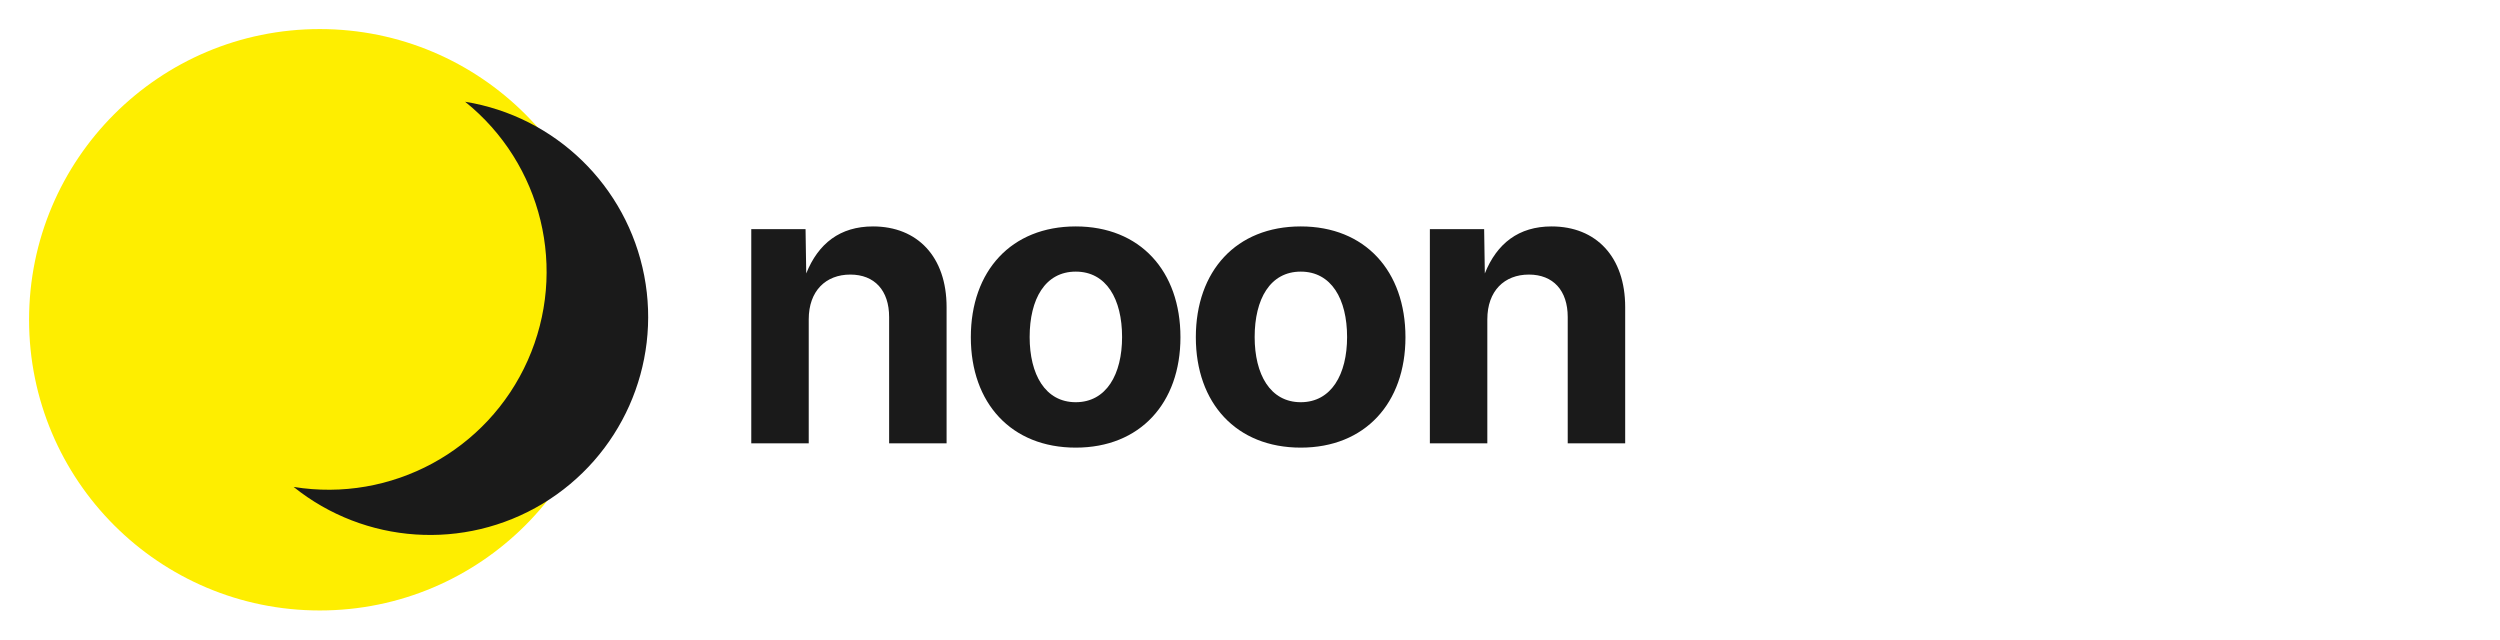
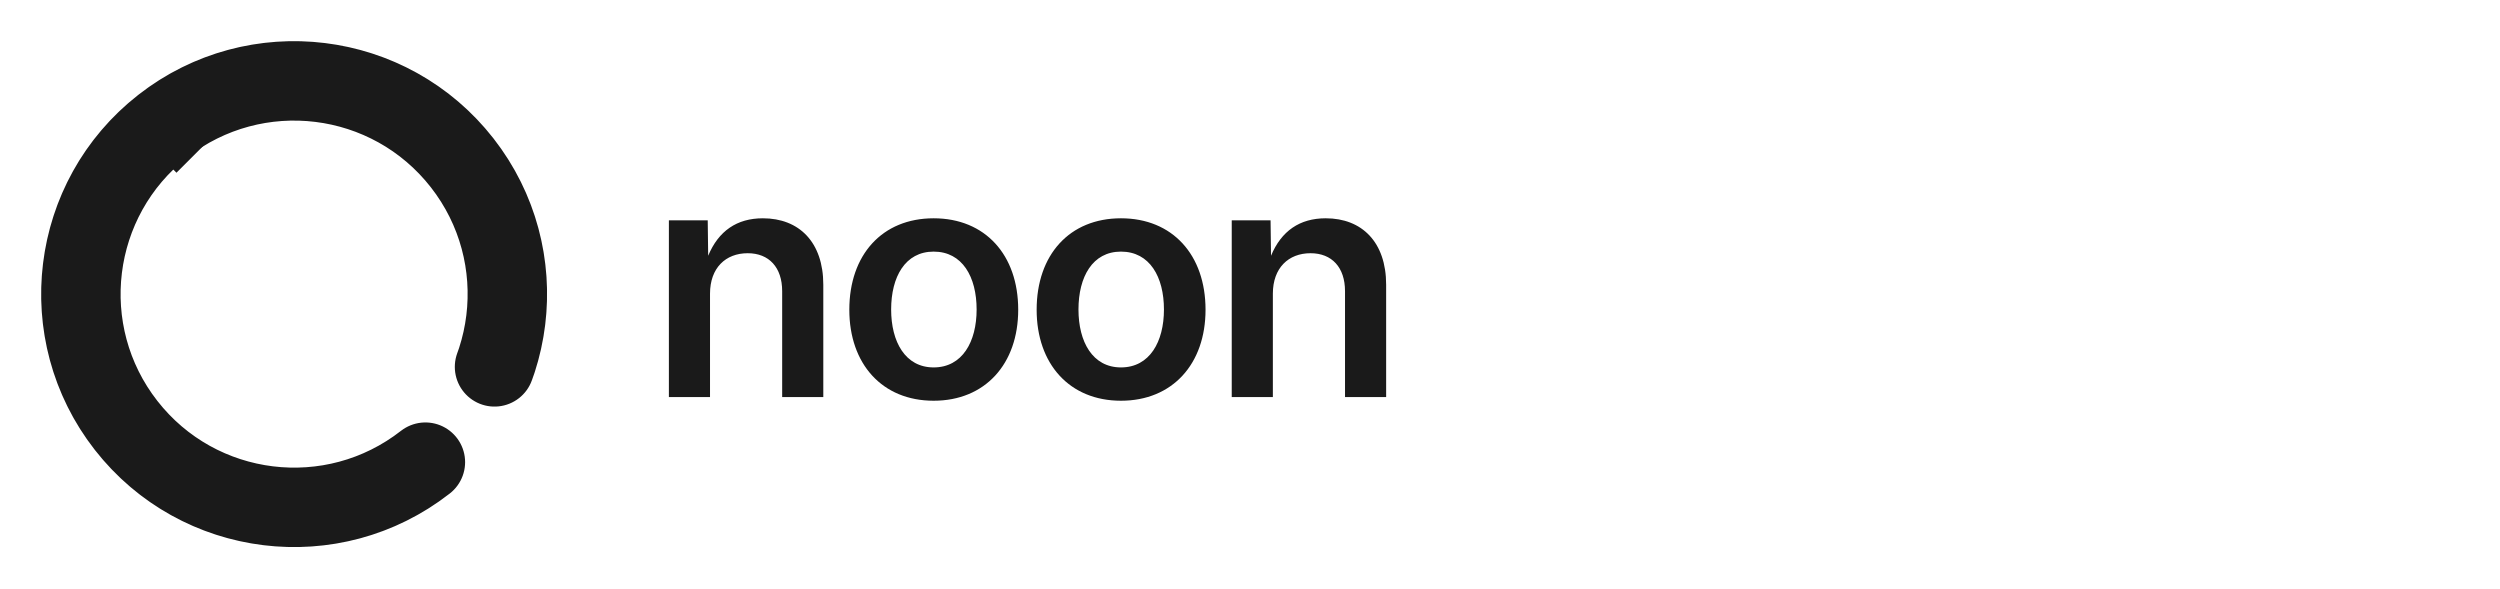
- <svg xmlns="http://www.w3.org/2000/svg" viewBox="0 0 172 44" fill="none" role="img" aria-label="noon">
-   <circle cx="22" cy="22" r="20" fill="#FEEE00" />
-   <path fill="#1A1A1A" d="M32 7a15 15 0 1 1-11.8 26.5A15 15 0 0 0 32 7z" />
-   <text x="50" y="30.5" fill="#1A1A1A" font-family="Inter, system-ui, -apple-system, Segoe UI, Roboto, Helvetica, Arial, sans-serif" font-size="27" font-weight="700" letter-spacing="-0.04em">noon</text>
+ <svg xmlns="http://www.w3.org/2000/svg" viewBox="0 0 170 40" fill="none" role="img" aria-label="noon">
+   <circle cx="20" cy="20" r="14.5" fill="none" stroke="#1A1A1A" stroke-width="5.4" stroke-linecap="round" pathLength="100" stroke-dasharray="83 17" transform="rotate(52 20 20)" />
+   <rect x="10.2" y="7.4" width="3.6" height="3.6" fill="#1A1A1A" transform="rotate(45 12 9.2)" />
+   <text x="44" y="27" fill="#1A1A1A" font-family="Inter, system-ui, -apple-system, Segoe UI, Roboto, Helvetica, Arial, sans-serif" font-size="22" font-weight="600" letter-spacing="-0.03em">noon</text>
</svg>
